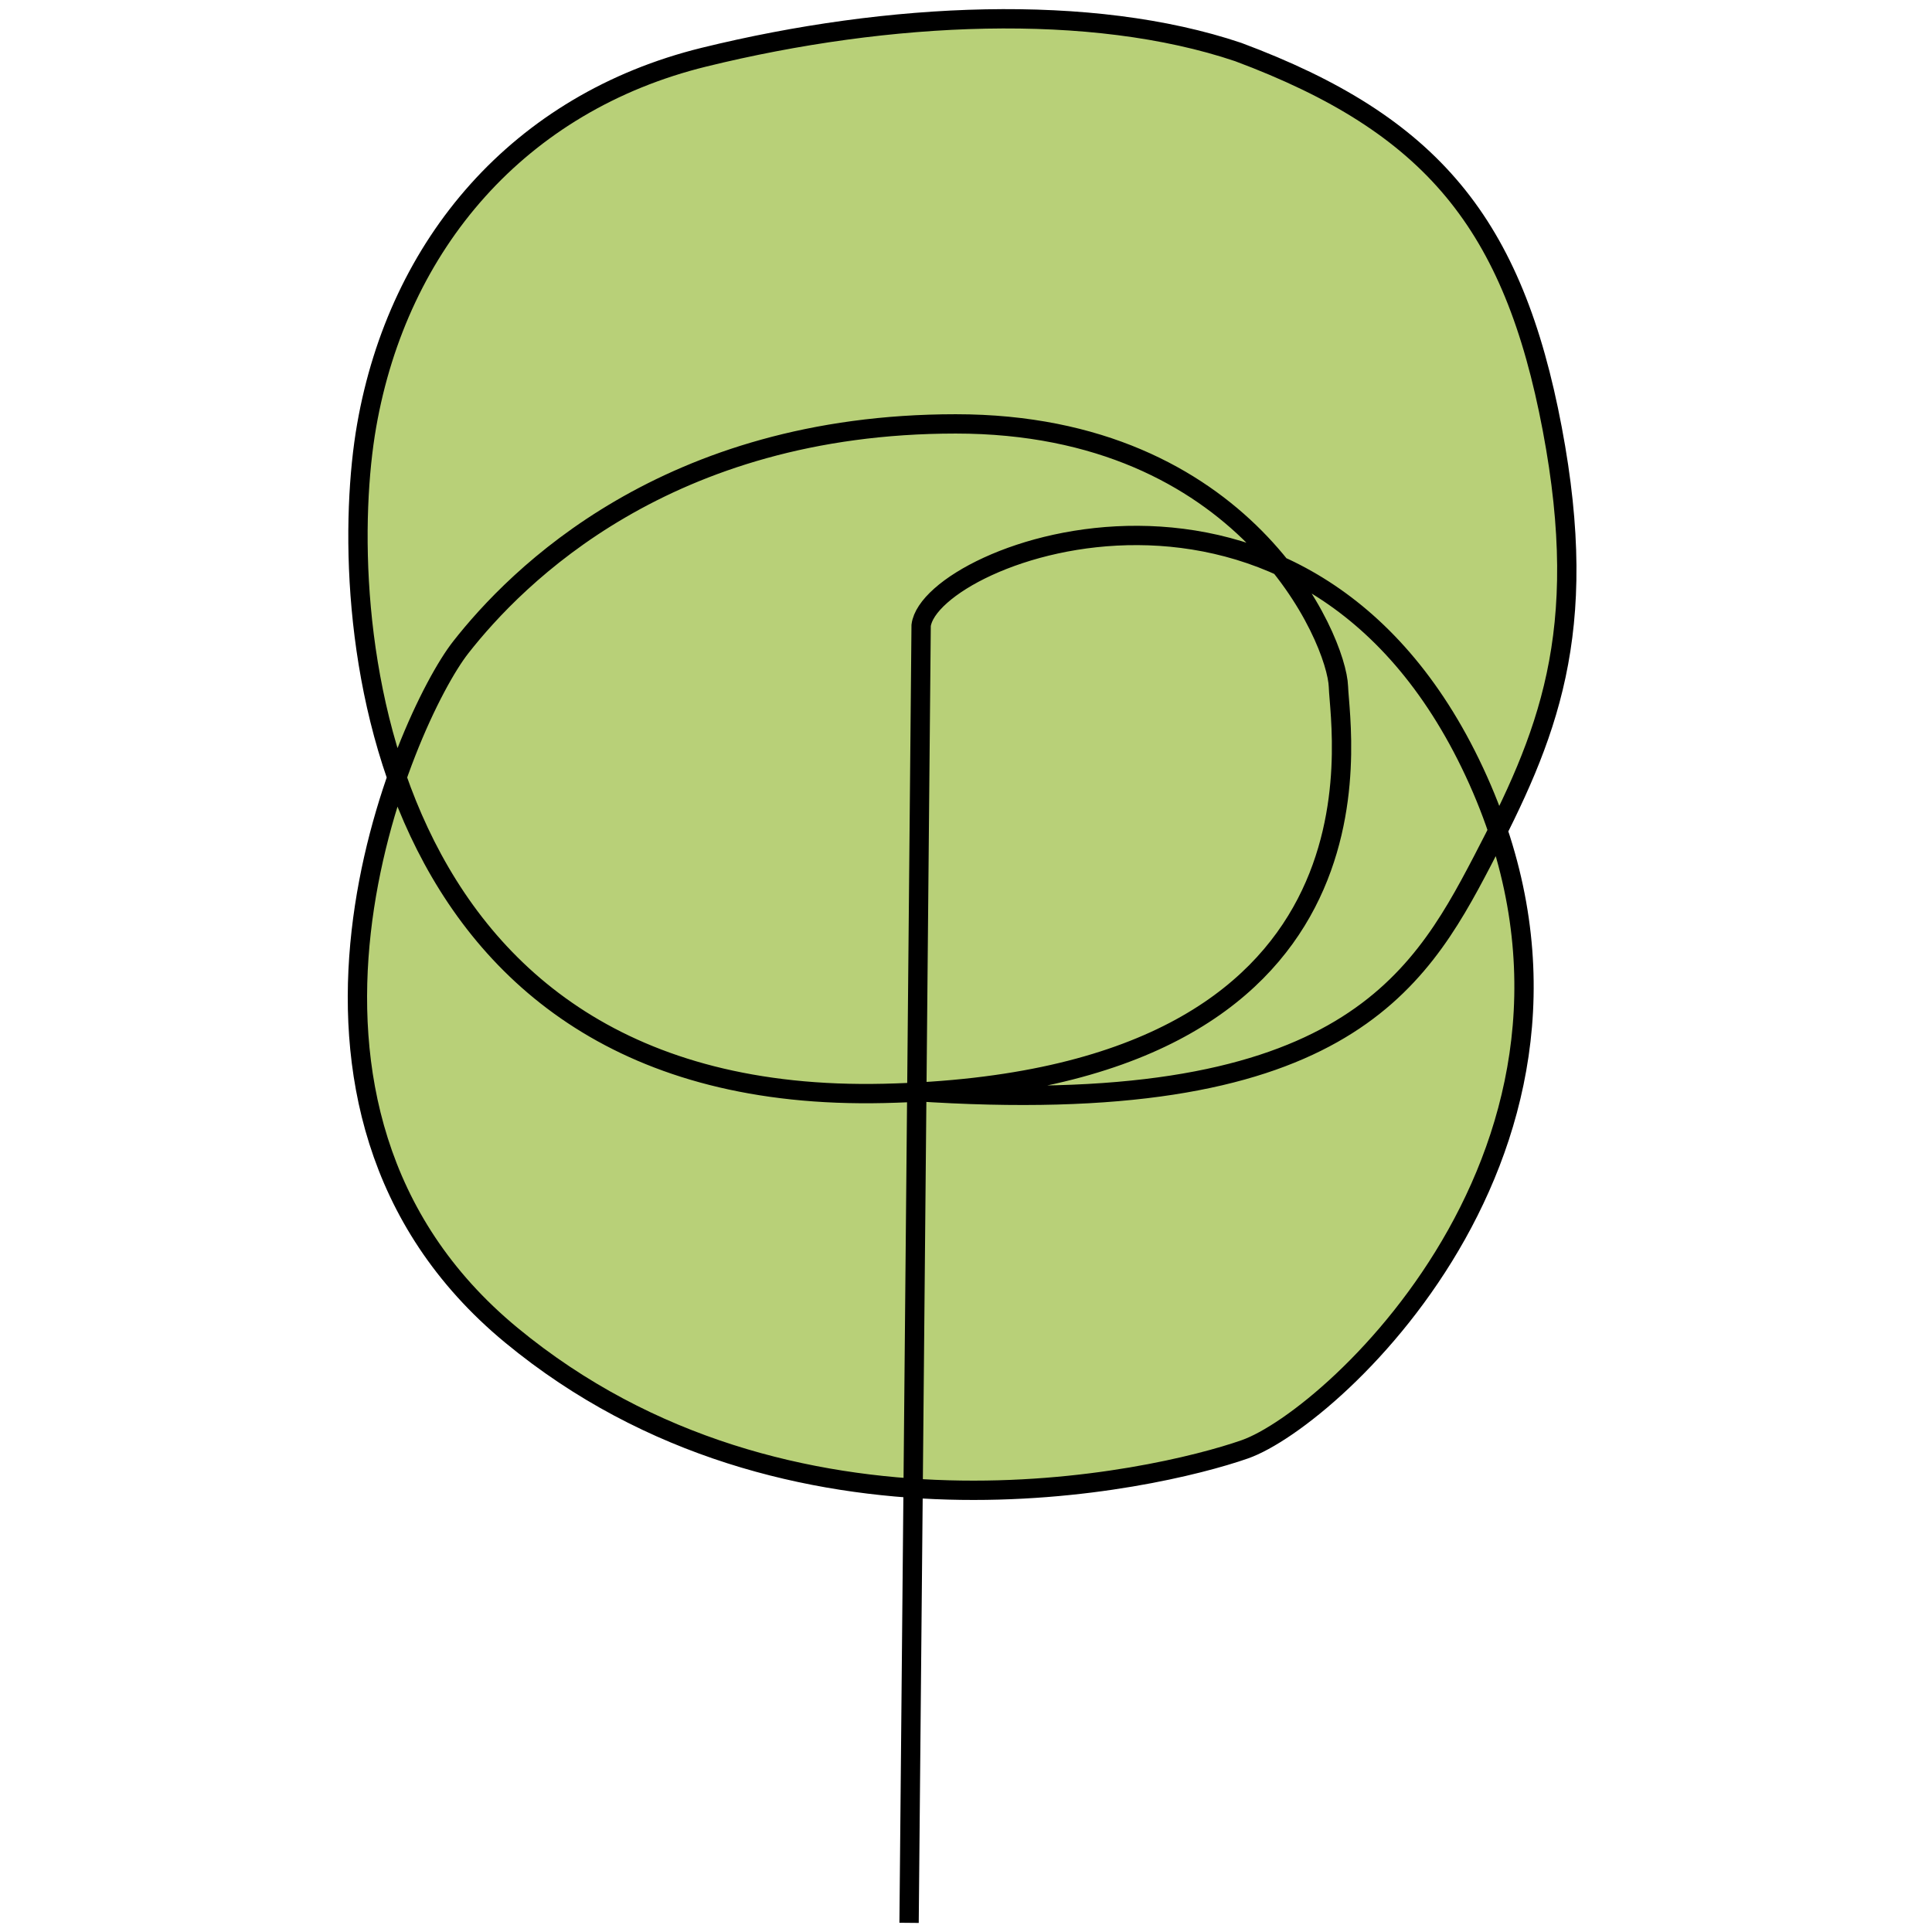
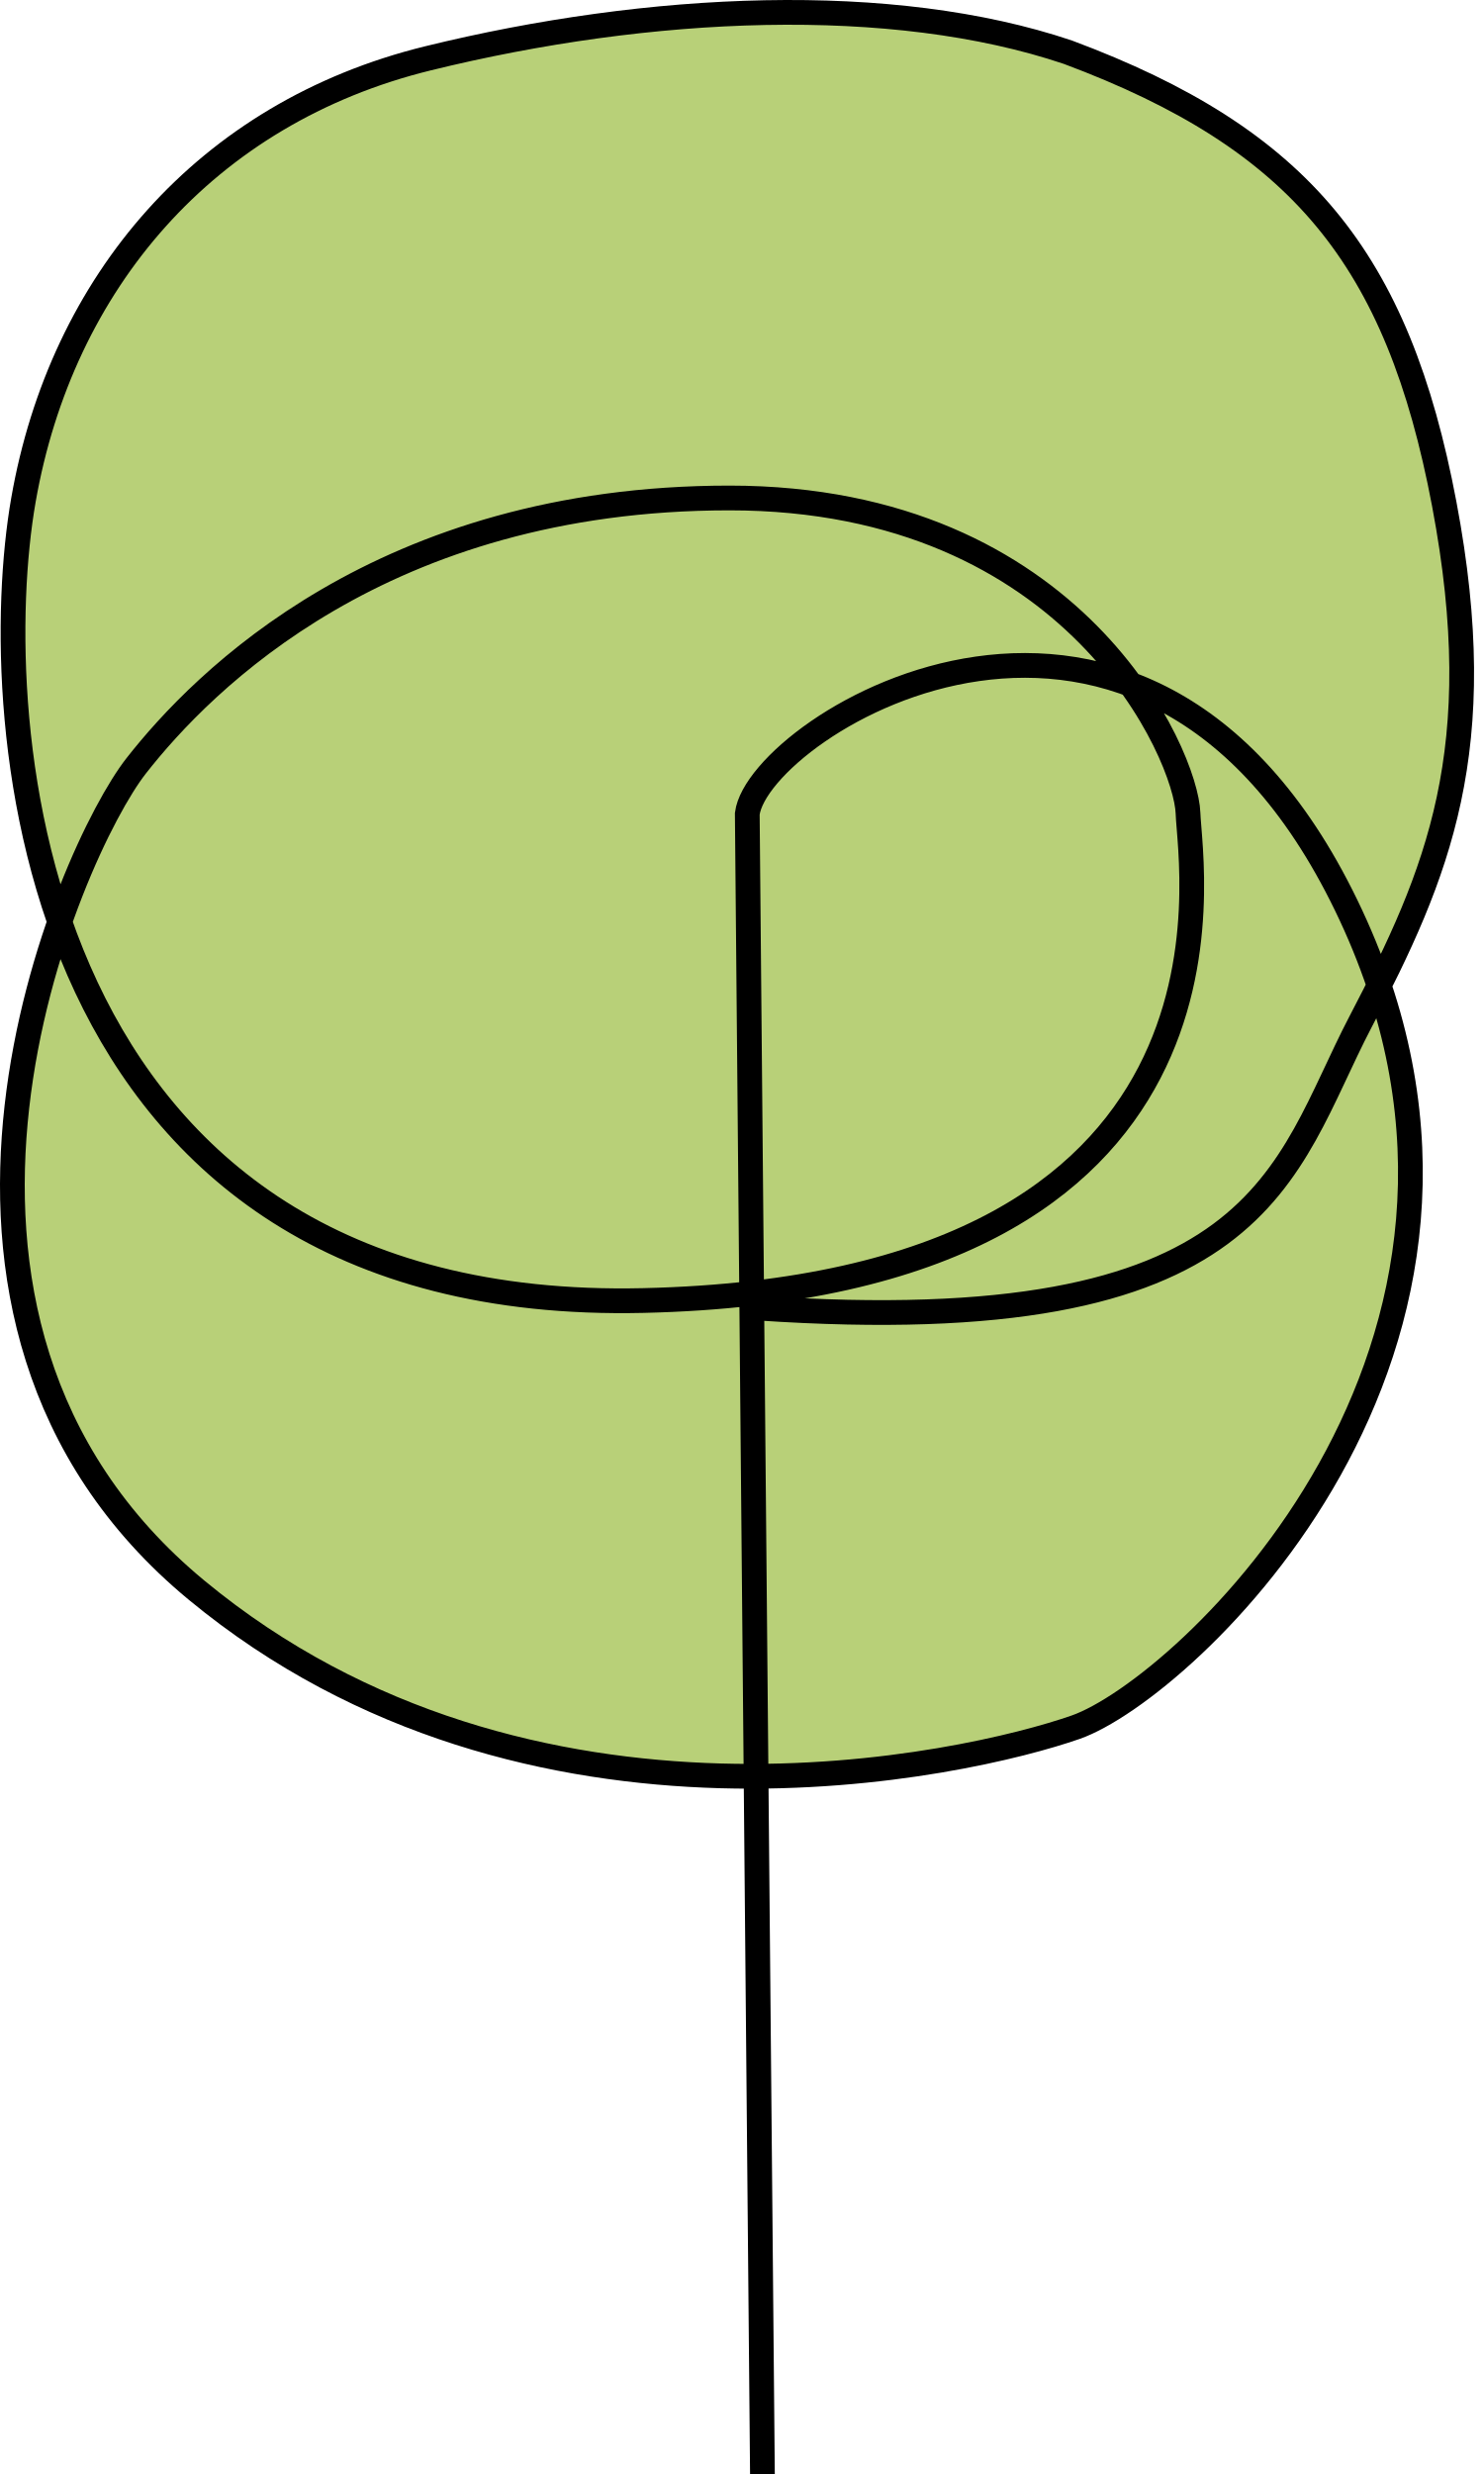
- <svg xmlns="http://www.w3.org/2000/svg" width="500" height="500">
+ <svg xmlns="http://www.w3.org/2000/svg" width="300" height="500">
  <g>
-     <path fill="#B8D078" stroke="#000" opacity="NaN" d="m235.269,497.631l3.12,-335.778c2.441,-19.037 99.494,-55.674 143.176,37.93c43.682,93.604 -36.109,167.155 -59.434,175.308c-23.325,8.153 -118.063,29.717 -189.827,-29.566c-71.763,-59.283 -27.428,-159.681 -13.061,-177.999c14.367,-18.318 53.22,-57.824 128.103,-57.824c74.883,0 98.637,55.813 99.04,68.029c0.402,12.216 16.604,102.12 -117.562,105.24c-134.166,3.12 -142.141,-125.892 -133.936,-172.82c8.205,-46.928 39.381,-83.585 87.338,-95.36c47.957,-11.775 100.233,-14.121 138.228,-1.324c50.178,18.733 71.225,44.466 81.265,97.509c10.04,53.042 -1.319,79.74 -18.127,111.924c-16.808,32.184 -37.457,67.018 -147.247,59.557" id="svg_28" stroke-width="5" />
+     <path stroke-width="5" id="svg_28" d="m154.146,501.781l-3.079,-337.322c2.285,-17.821 81.136,-67.117 122.027,20.506c40.891,87.623 -33.802,156.474 -55.636,164.106c-21.835,7.632 -110.519,27.818 -177.697,-27.676c-67.178,-55.494 -25.675,-149.477 -12.226,-166.625c13.449,-17.148 49.819,-54.129 119.917,-54.129c70.098,0 92.334,52.247 92.711,63.682c0.377,11.435 15.543,95.595 -110.05,98.515c-125.593,2.921 -133.059,-117.848 -125.378,-161.777c7.681,-43.929 36.864,-78.244 81.757,-89.267c44.893,-11.023 93.828,-13.219 129.396,-1.24c46.972,17.536 66.674,41.625 76.072,91.278c9.398,49.653 -1.234,74.645 -16.968,104.772c-15.734,30.127 -19.064,64.735 -121.838,57.752" opacity="NaN" stroke="#000" fill="#B8D078" />
  </g>
</svg>
